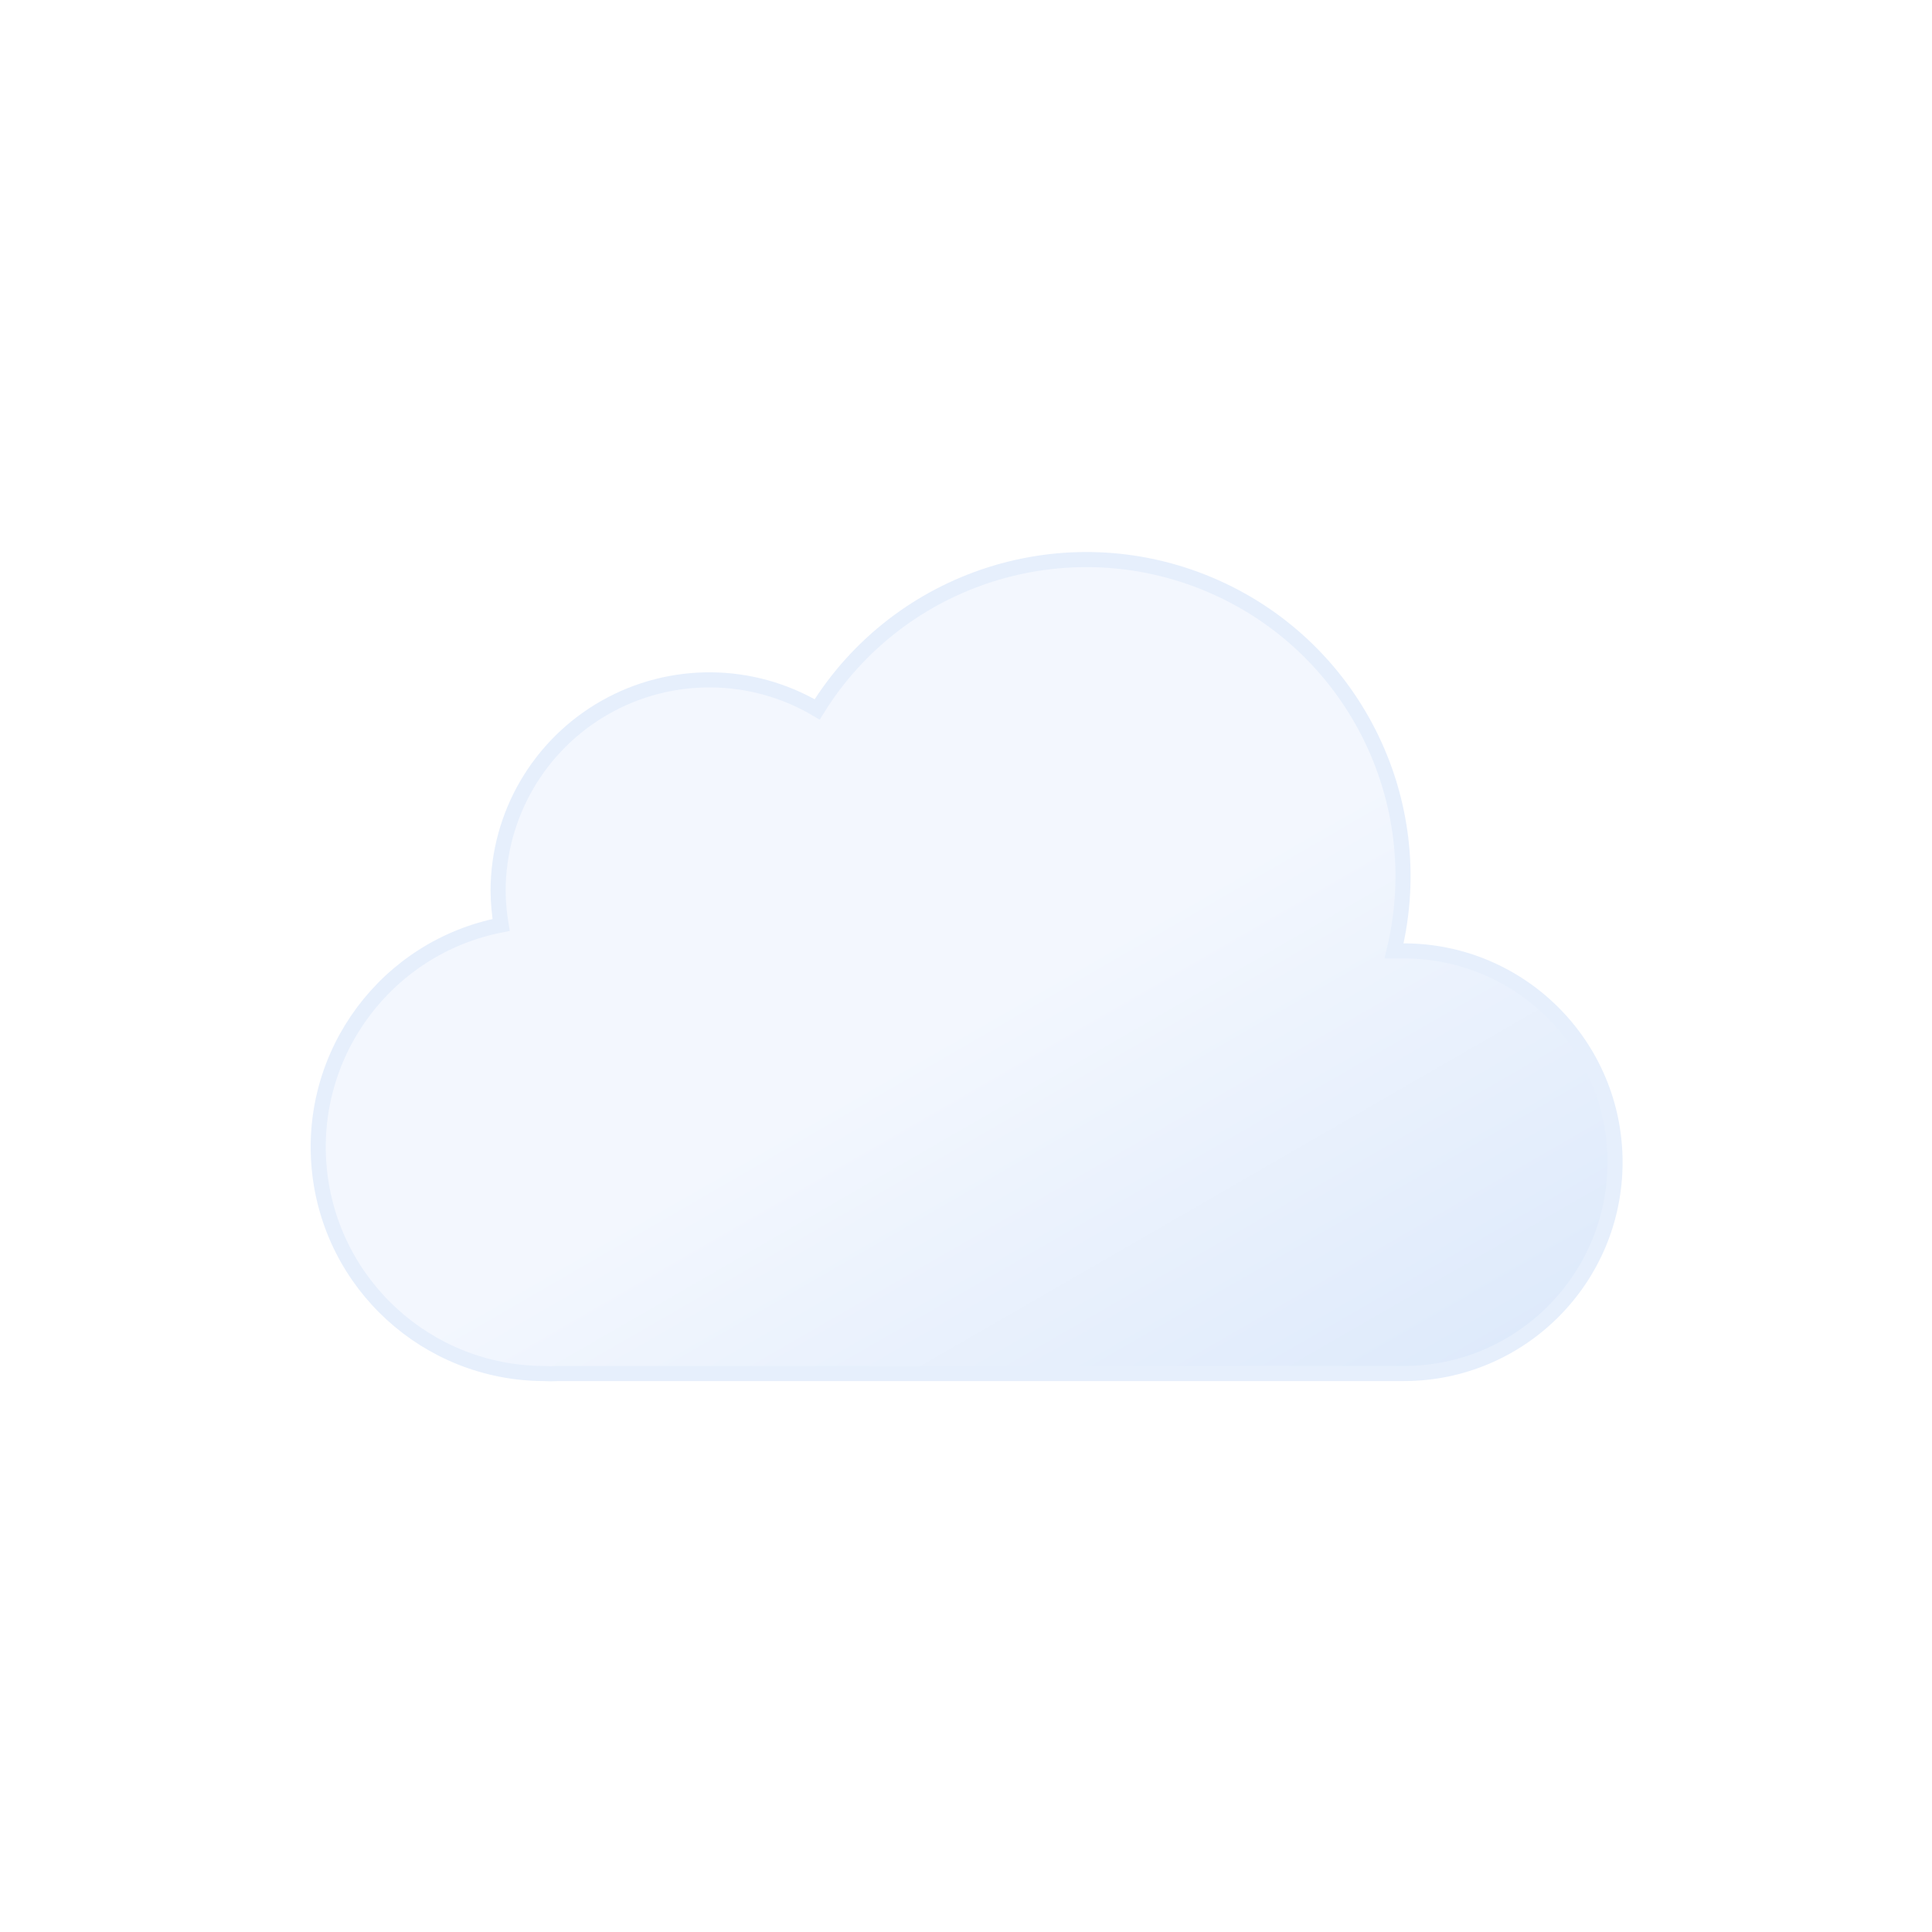
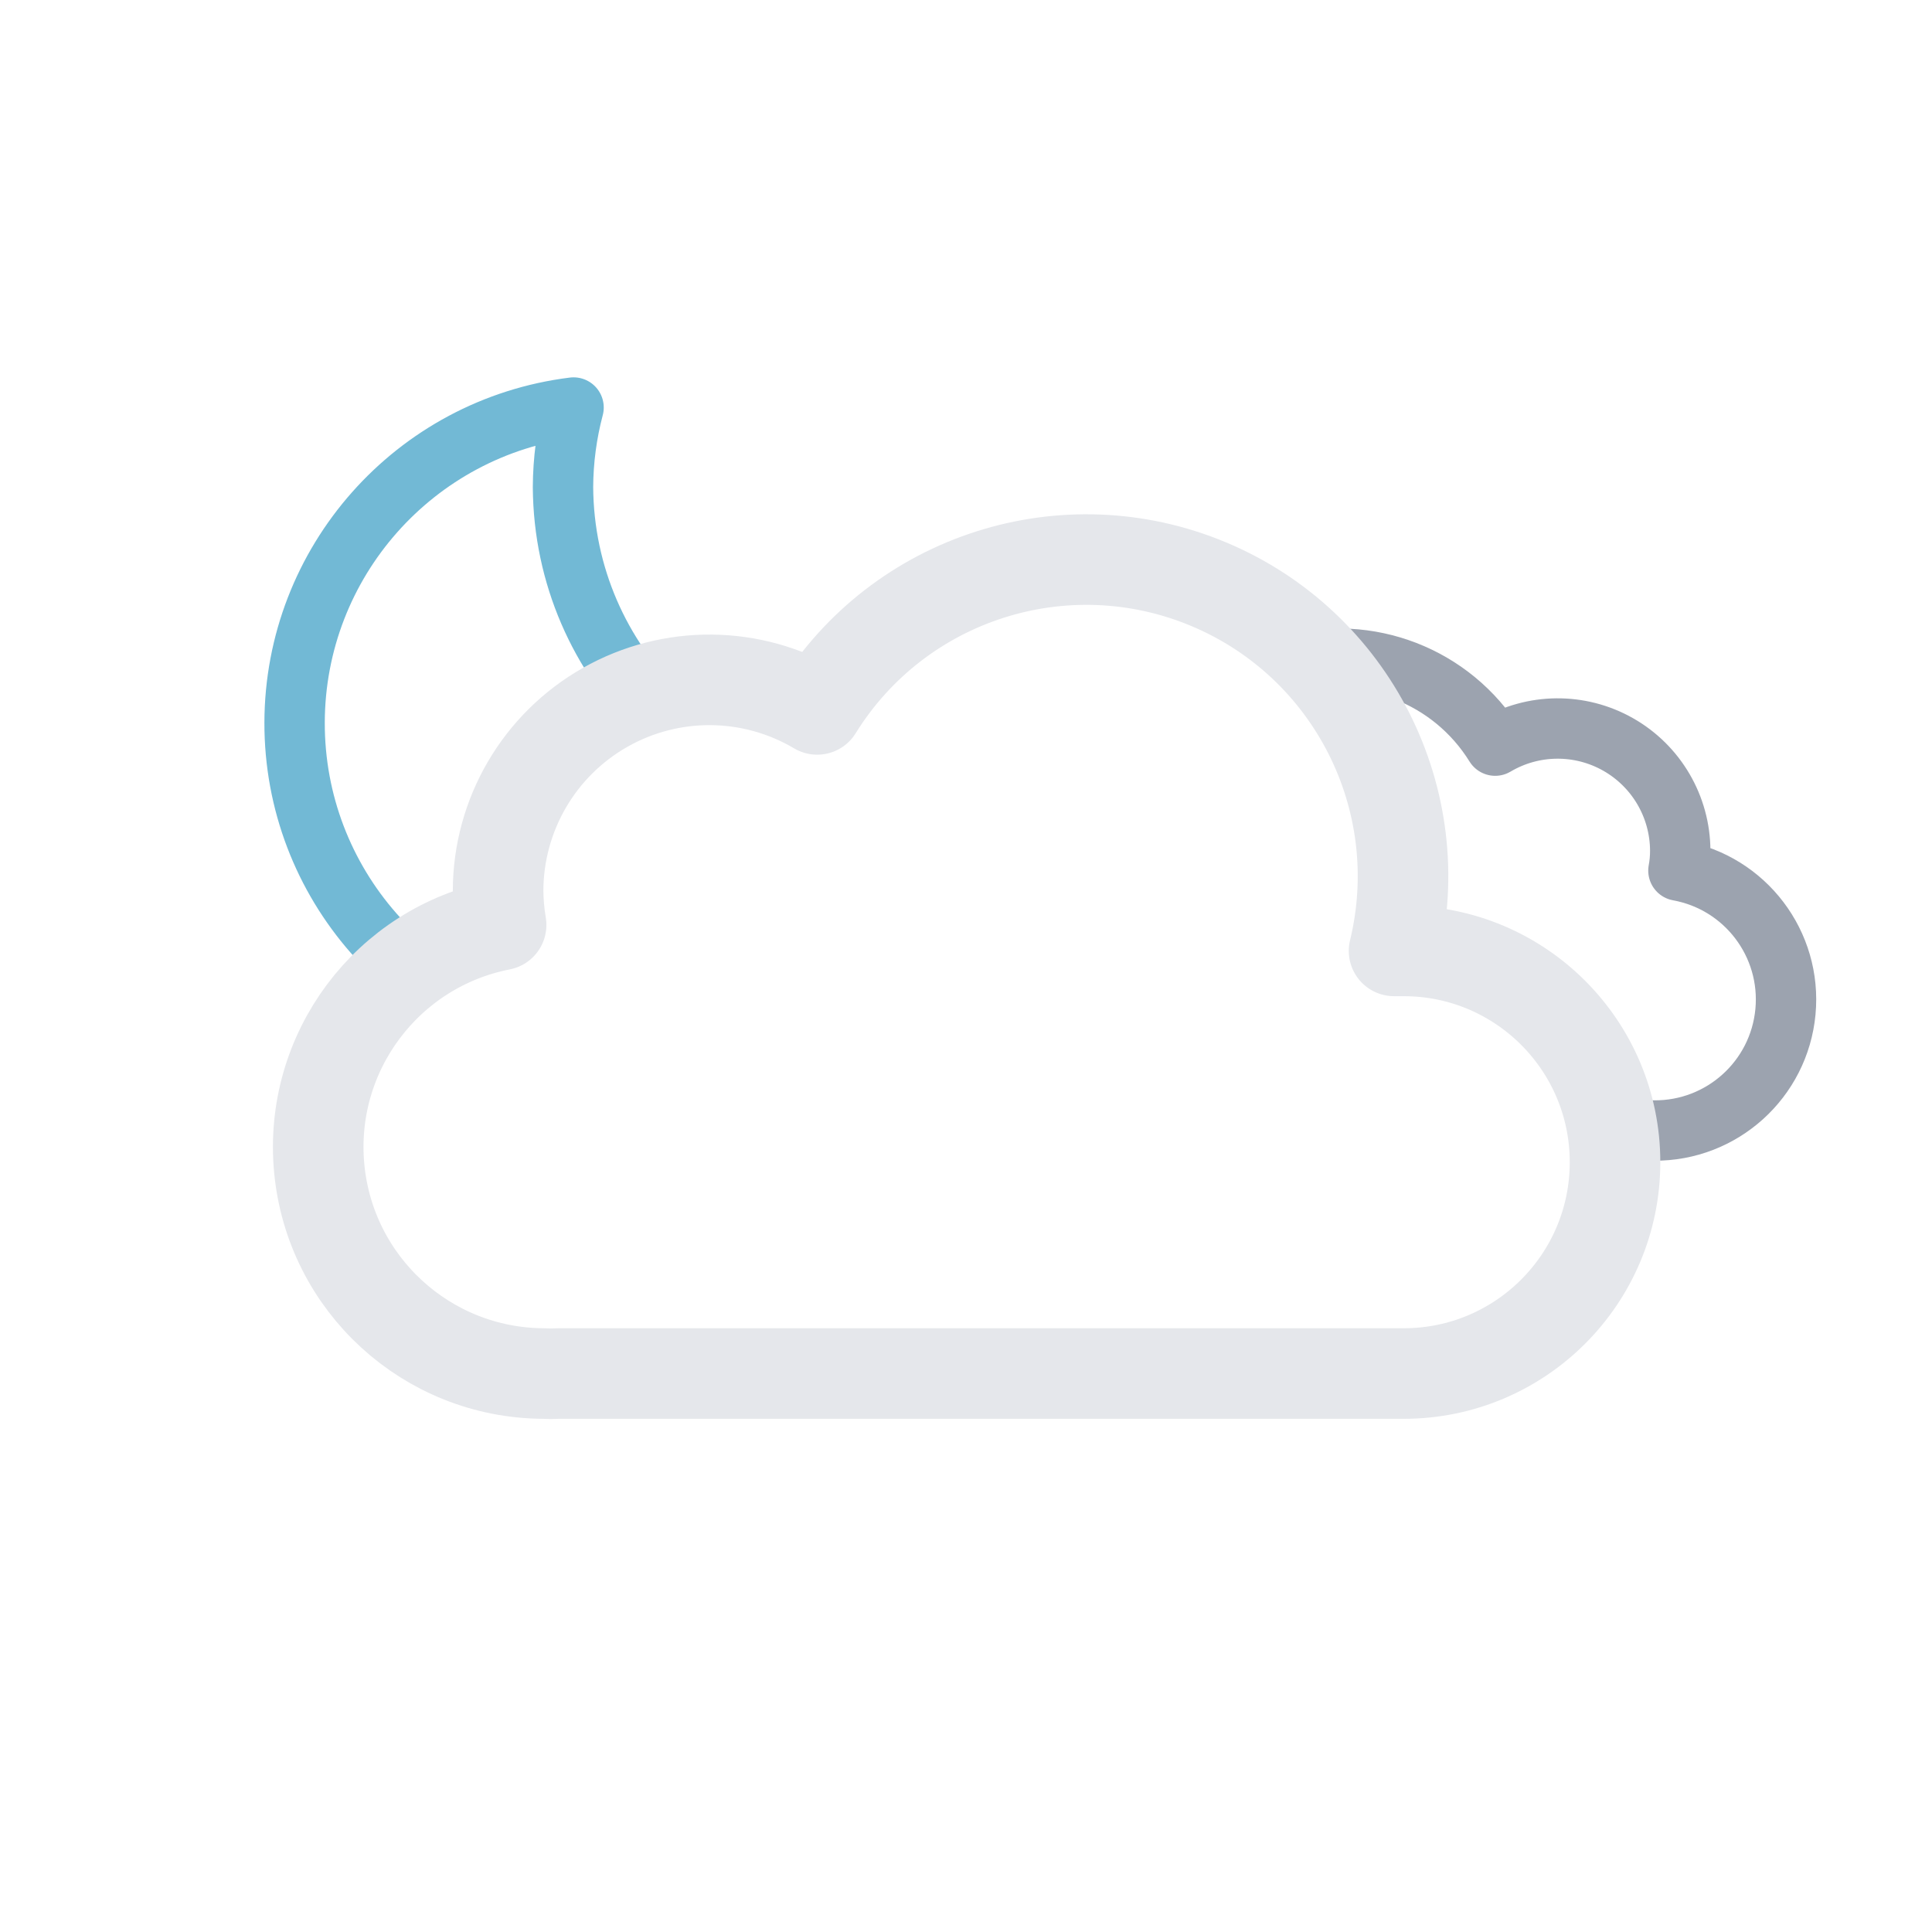
<svg xmlns="http://www.w3.org/2000/svg" viewBox="0 0 64 64">
  <defs>
-     <linearGradient id="a" x1="22.56" x2="39.2" y1="21.96" y2="50.8" gradientUnits="userSpaceOnUse">
-       <stop offset="0" stop-color="#f3f7fe" />
-       <stop offset=".45" stop-color="#f3f7fe" />
-       <stop offset="1" stop-color="#deeafb" />
-     </linearGradient>
+     <clipPath id="a">
+       <polygon points="12 35 6.72 30.79 4.72 24.79 5.72 17.79 9.72 12.79 14.72 9.79 20.72 9.79 25.72 10.79 28.72 13.79 33 20 27 24 21 24 18 27 18 31 14 33 12 35" fill="none" />
+     </clipPath>
+     <clipPath id="b">
+       <polygon points="41.8 20.25 46.28 26.86 46.5 31.5 51.81 33.95 53.5 39.92 61.58 39.92 61 27 51.69 18.5 41.8 20.25" fill="none" />
+     </clipPath>
  </defs>
-   <path fill="url(#a)" stroke="#e6effc" stroke-miterlimit="10" stroke-width=".5" d="M46.5 31.5h-.32a10.49 10.49 0 00-19.11-8 7 7 0 00-10.57 6 7.21 7.21 0 00.1 1.14A7.5 7.5 0 0018 45.5a4.19 4.19 0 00.5 0v0h28a7 7 0 000-14z">
-     <animateTransform attributeName="transform" dur="7s" repeatCount="indefinite" type="translate" values="-3 0; 3 0; -3 0" />
-   </path>
+   <g clip-path="url(#a)">
+     <g>
+       <g>
+         <path d="M29.33,26.68A10.61,10.61,0,0,1,18.65,16.14,10.5,10.5,0,0,1,19,13.5,10.54,10.54,0,1,0,30.5,26.61,11.48,11.48,0,0,1,29.33,26.68Z" fill="none" stroke="#72b9d5" stroke-linecap="round" stroke-linejoin="round" stroke-width="2" />
+         <animateTransform attributeName="transform" type="rotate" values="-10 19.22 24.293;10 19.22 24.293;-10 19.22 24.293" dur="10s" repeatCount="indefinite" />
+       </g>
+       <animateTransform attributeName="transform" type="translate" values="3 0; -3 0; 3 0" dur="7s" repeatCount="indefinite" />
+     </g>
+     <animateTransform attributeName="transform" type="translate" values="-3 0; 3 0; -3 0" dur="7s" repeatCount="indefinite" />
+   </g>
+   <g clip-path="url(#b)">
+     <path d="M34.23,33.45a4.05,4.05,0,0,0,4.05,4H54.79a4.34,4.34,0,0,0,.81-8.61,3.52,3.52,0,0,0,.06-.66,4.06,4.06,0,0,0-6.13-3.48,6.08,6.08,0,0,0-11.25,3.19,6.34,6.34,0,0,0,.18,1.46h-.18A4.05,4.05,0,0,0,34.23,33.45Z" fill="none" stroke="#9ca3af" stroke-linejoin="round" stroke-width="2" />
+     <animateTransform attributeName="transform" type="translate" values="-2.1 0; 2.1 0; -2.1 0" dur="7s" repeatCount="indefinite" />
+   </g>
+   <g>
+     <path d="M46.5,31.5l-.32,0a10.49,10.49,0,0,0-19.11-8,7,7,0,0,0-10.57,6,7.21,7.21,0,0,0,.1,1.14A7.5,7.5,0,0,0,18,45.5a4.19,4.19,0,0,0,.5,0v0h28a7,7,0,0,0,0-14Z" fill="none" stroke="#e5e7eb" stroke-linejoin="round" stroke-width="3" />
+     <animateTransform attributeName="transform" type="translate" values="-3 0; 3 0; -3 0" dur="7s" repeatCount="indefinite" />
+   </g>
</svg>
